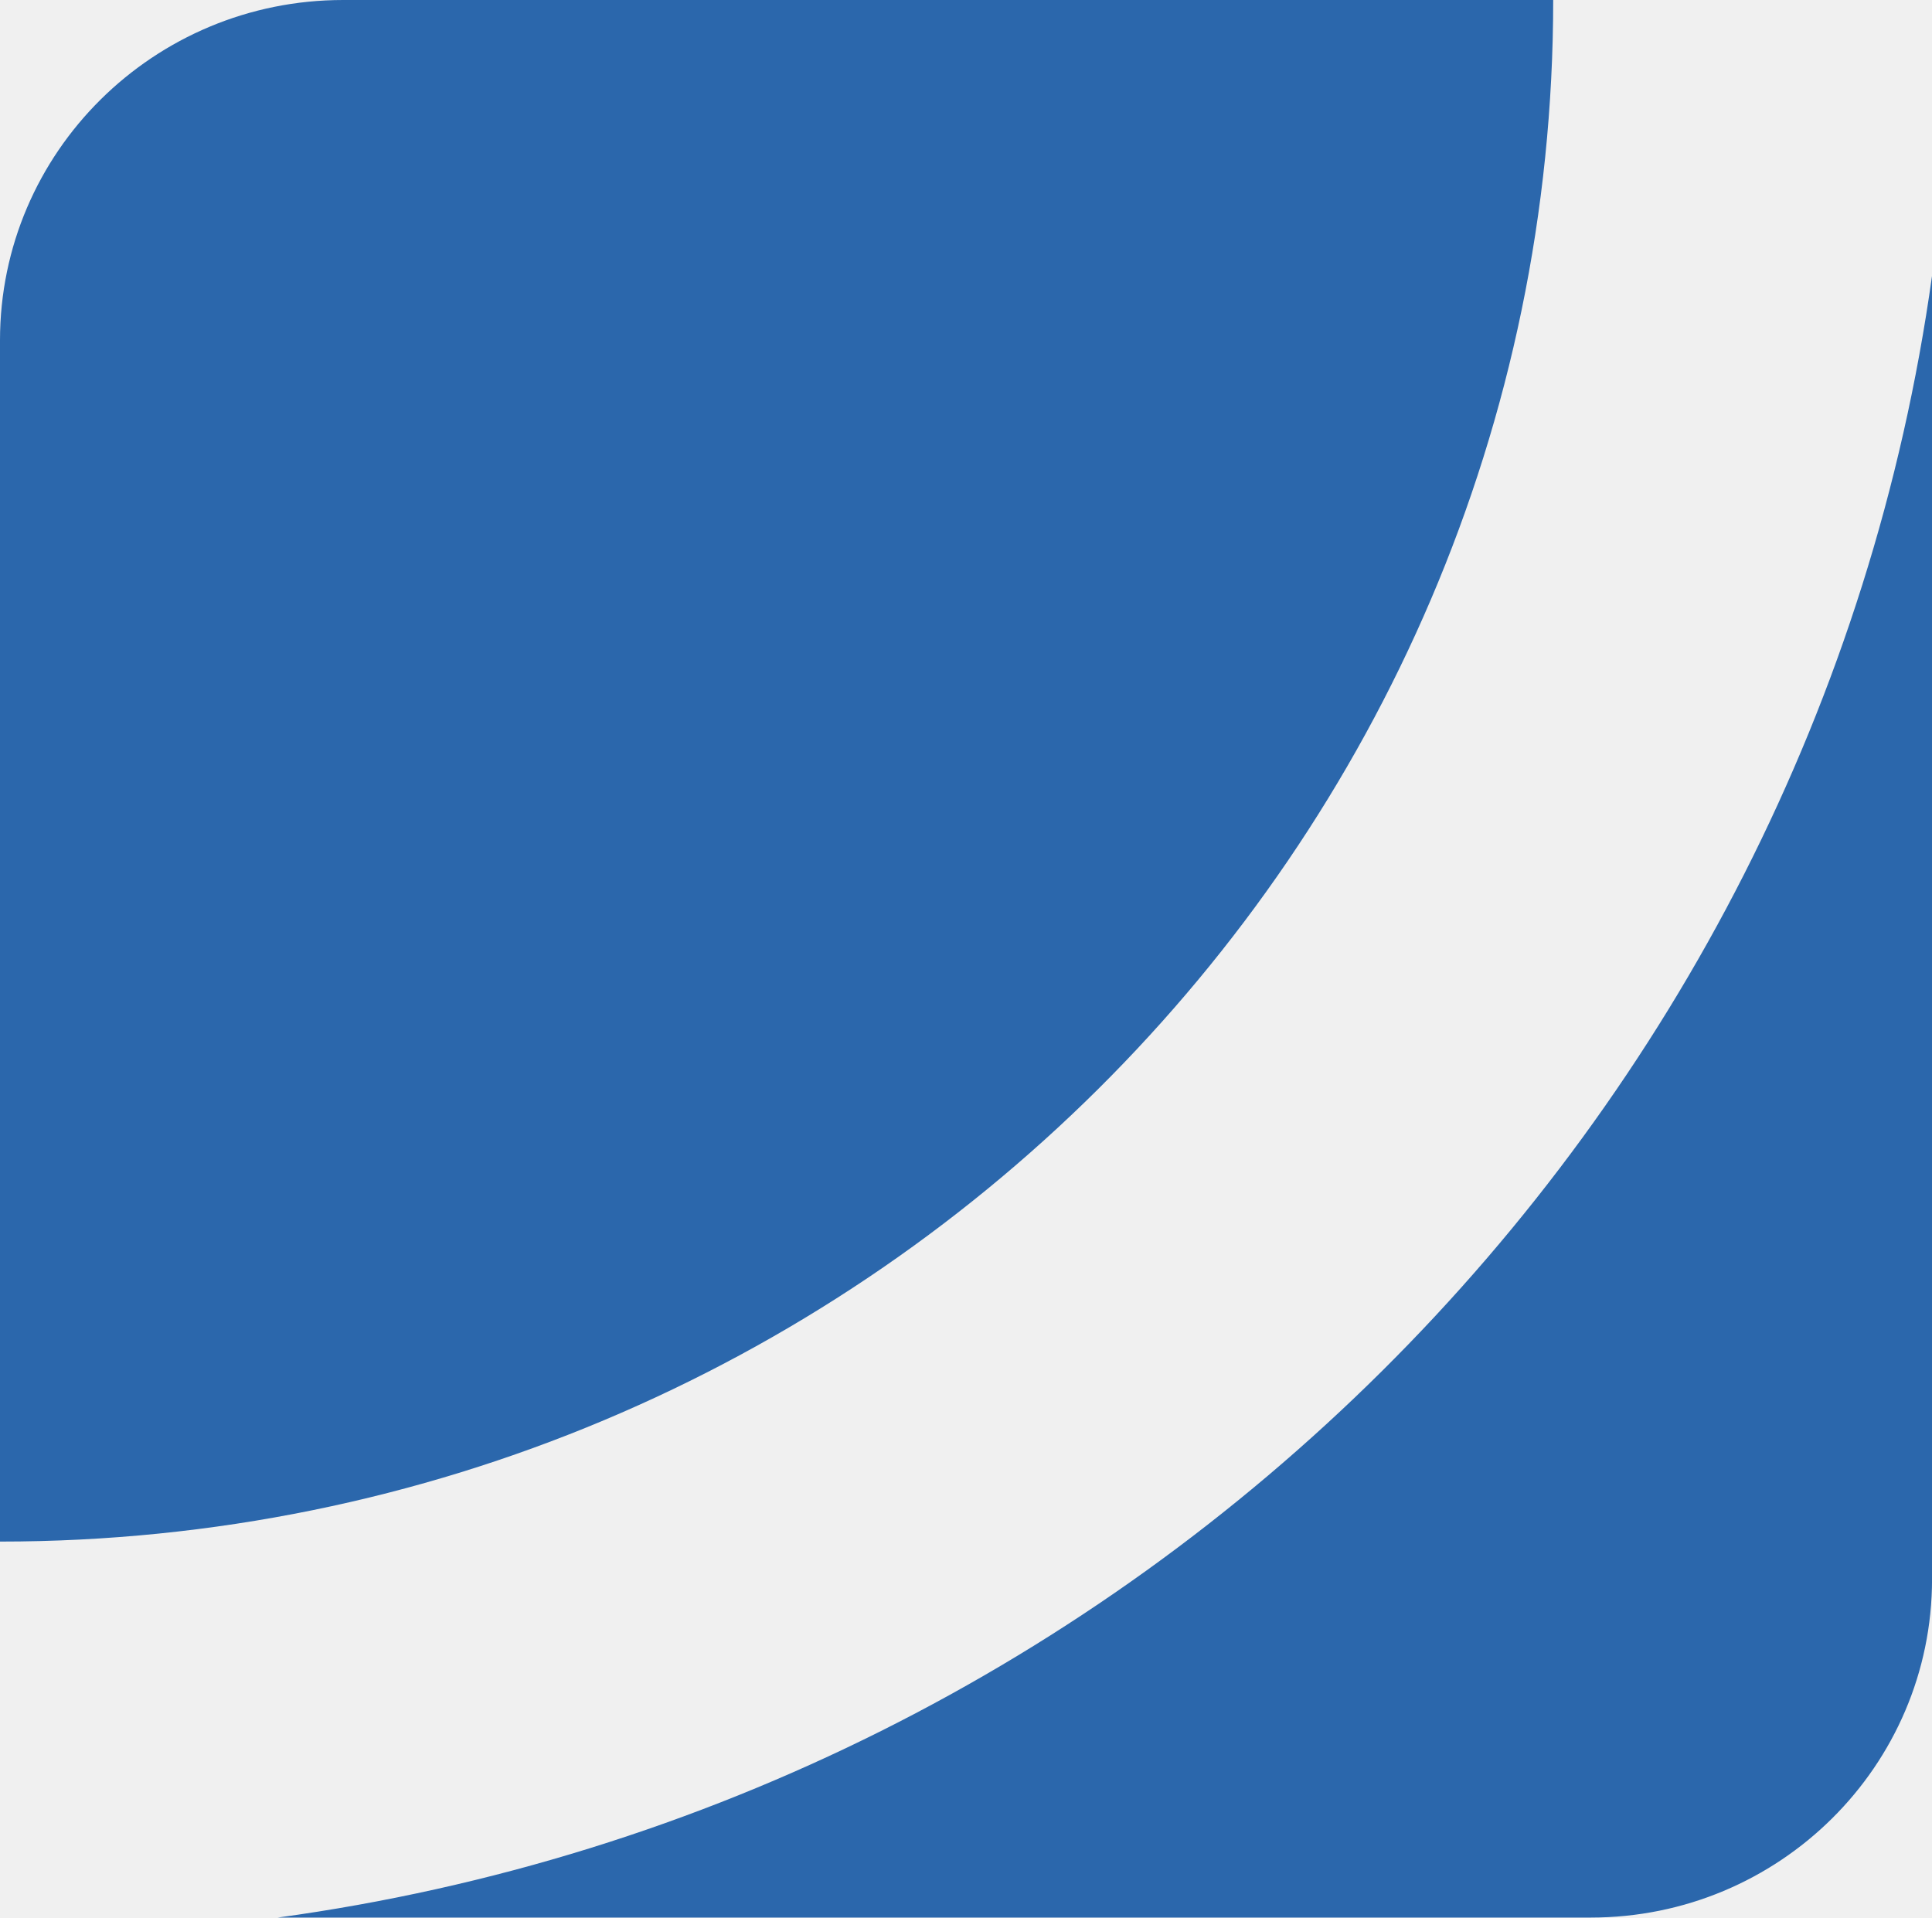
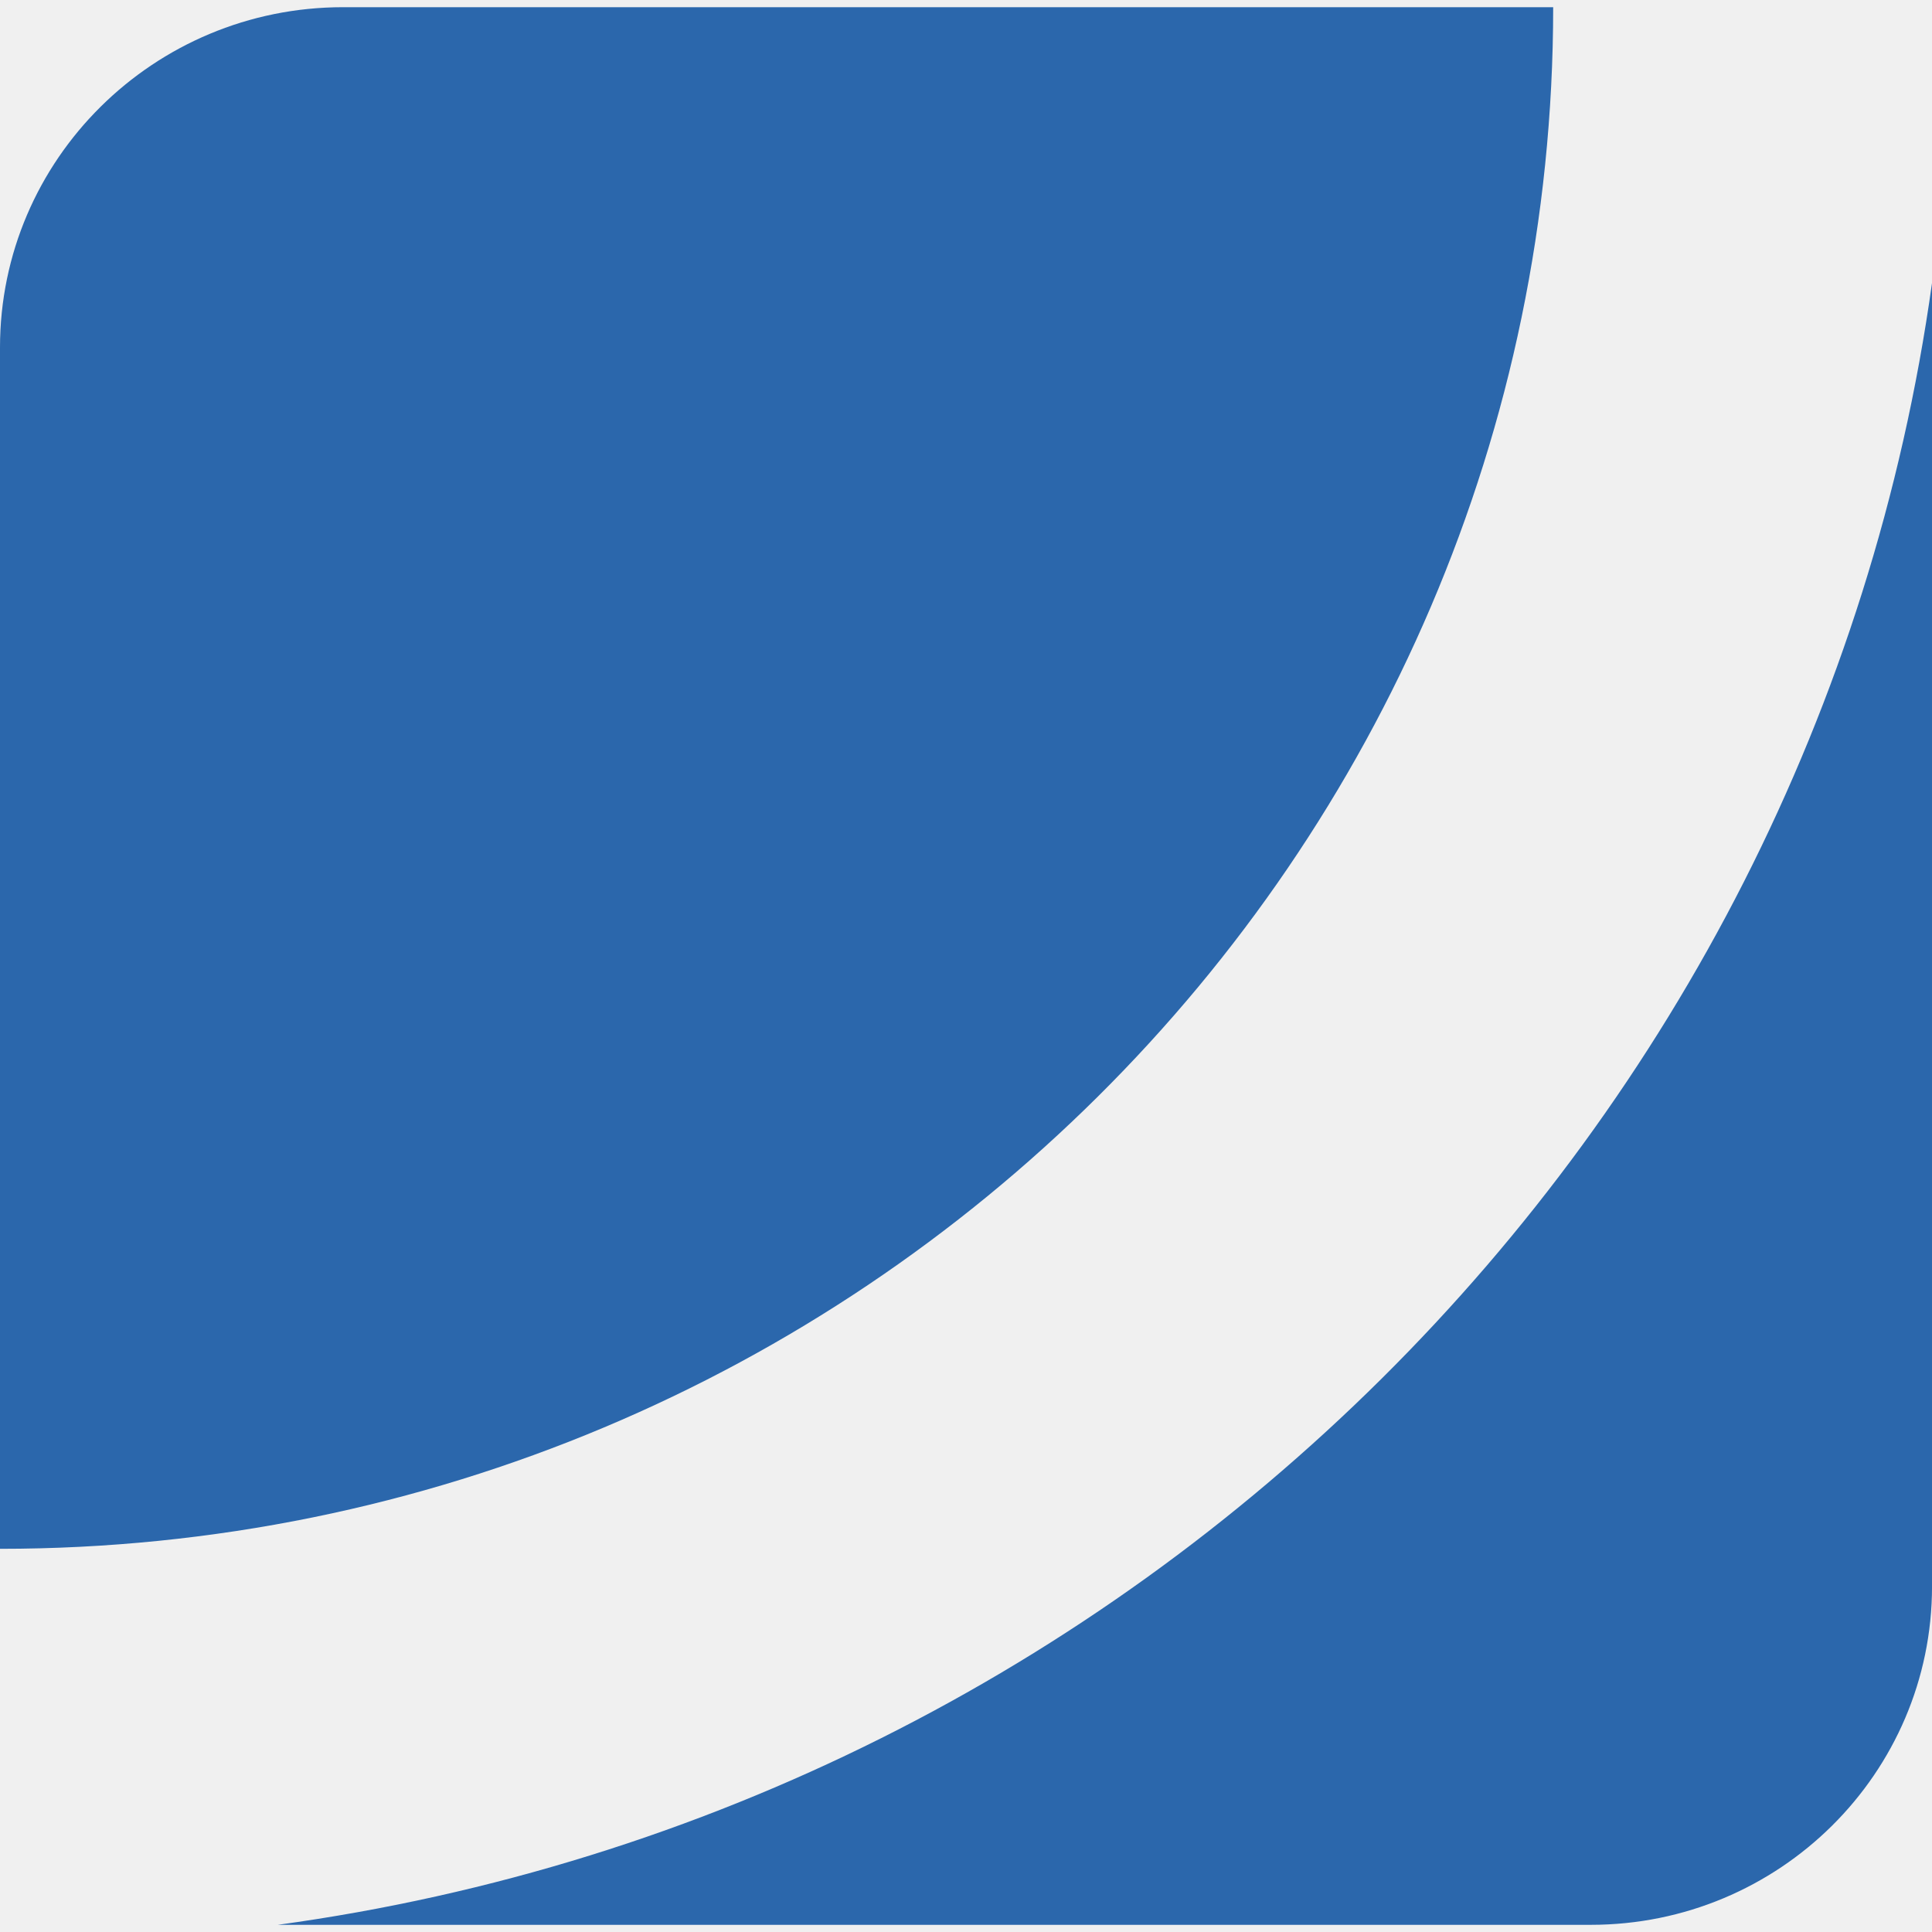
- <svg xmlns="http://www.w3.org/2000/svg" xmlns:xlink="http://www.w3.org/1999/xlink" id="svg1071" version="1.1" viewBox="0 0 38.798 38.51" height="38.51" width="38.798">
+ <svg xmlns="http://www.w3.org/2000/svg" xmlns:xlink="http://www.w3.org/1999/xlink" width="32" height="32" viewBox="0 0 32 32" version="1.1" id="svg1071">
  <defs id="defs976">
-     <path id="path-1" d="M 6.891,0 C 3.085,0 0,3.06 0,6.834 v 0 V 30.959 C 17.203,30.959 31.191,17.062 31.191,0 v 0 z" />
-     <path id="path-3" d="m 5.579,38.51 h 26.366 c 3.785,0 6.854,-3.043 6.854,-6.798 v 0 V 5.537 C 36.422,22.601 22.782,36.153 5.579,38.51" />
+     <path d="M 6.891,0 C 3.085,0 0,3.06 0,6.834 v 0 V 30.959 C 17.203,30.959 31.191,17.062 31.191,0 v 0 z" id="path-1" />
+     <path d="m 5.579,38.51 h 26.366 c 3.785,0 6.854,-3.043 6.854,-6.798 v 0 V 5.537 C 36.422,22.601 22.782,36.153 5.579,38.51" id="path-3" />
  </defs>
-   <g id="isotipo" style="fill:#2b67ac;fill-opacity:1;fill-rule:evenodd;stroke:none;stroke-width:1">
-     <mask id="mask-2" fill="#ffffff">
-       <use xlink:href="#path-1" id="use1058" x="0" y="0" width="100%" height="100%" />
+   <g transform="matrix(0.8247752,0,0,0.8247752,-6.7204503e-8,0.119107)" style="fill:#2b67ac;fill-opacity:1;fill-rule:evenodd;stroke:none;stroke-width:1" id="isotipo">
+     <mask fill="#ffffff" id="mask-2">
+       <use height="100%" width="100%" y="0" x="0" id="use1058" xlink:href="#path-1" />
    </mask>
-     <use id="Clip-17" fill="#ffffff" xlink:href="#path-1" x="0" y="0" width="100%" height="100%" style="fill:#2b67ac;fill-opacity:1" />
-     <mask id="mask-4" fill="#ffffff">
-       <use xlink:href="#path-3" id="use1062" x="0" y="0" width="100%" height="100%" />
+     <use style="fill:#2b67ac;fill-opacity:1" height="100%" width="100%" y="0" x="0" xlink:href="#path-1" fill="#ffffff" id="Clip-17" />
+     <mask fill="#ffffff" id="mask-4">
+       <use height="100%" width="100%" y="0" x="0" id="use1062" xlink:href="#path-3" />
    </mask>
-     <use id="Clip-20" fill="#ffffff" xlink:href="#path-3" x="0" y="0" width="100%" height="100%" style="fill:#2b67ac;fill-opacity:1" />
+     <use style="fill:#2b67ac;fill-opacity:1" height="100%" width="100%" y="0" x="0" xlink:href="#path-3" fill="#ffffff" id="Clip-20" />
  </g>
-   <rect height="20" width="20" y="542.998" x="0" fill="#fae6e6" id="FF-Input.error-BG" style="fill-rule:evenodd;stroke:none;stroke-width:1" />
+   <rect style="fill-rule:evenodd;stroke:none;stroke-width:1" id="FF-Input.error-BG" fill="#fae6e6" x="0" y="542.998" width="20" height="20" />
</svg>
